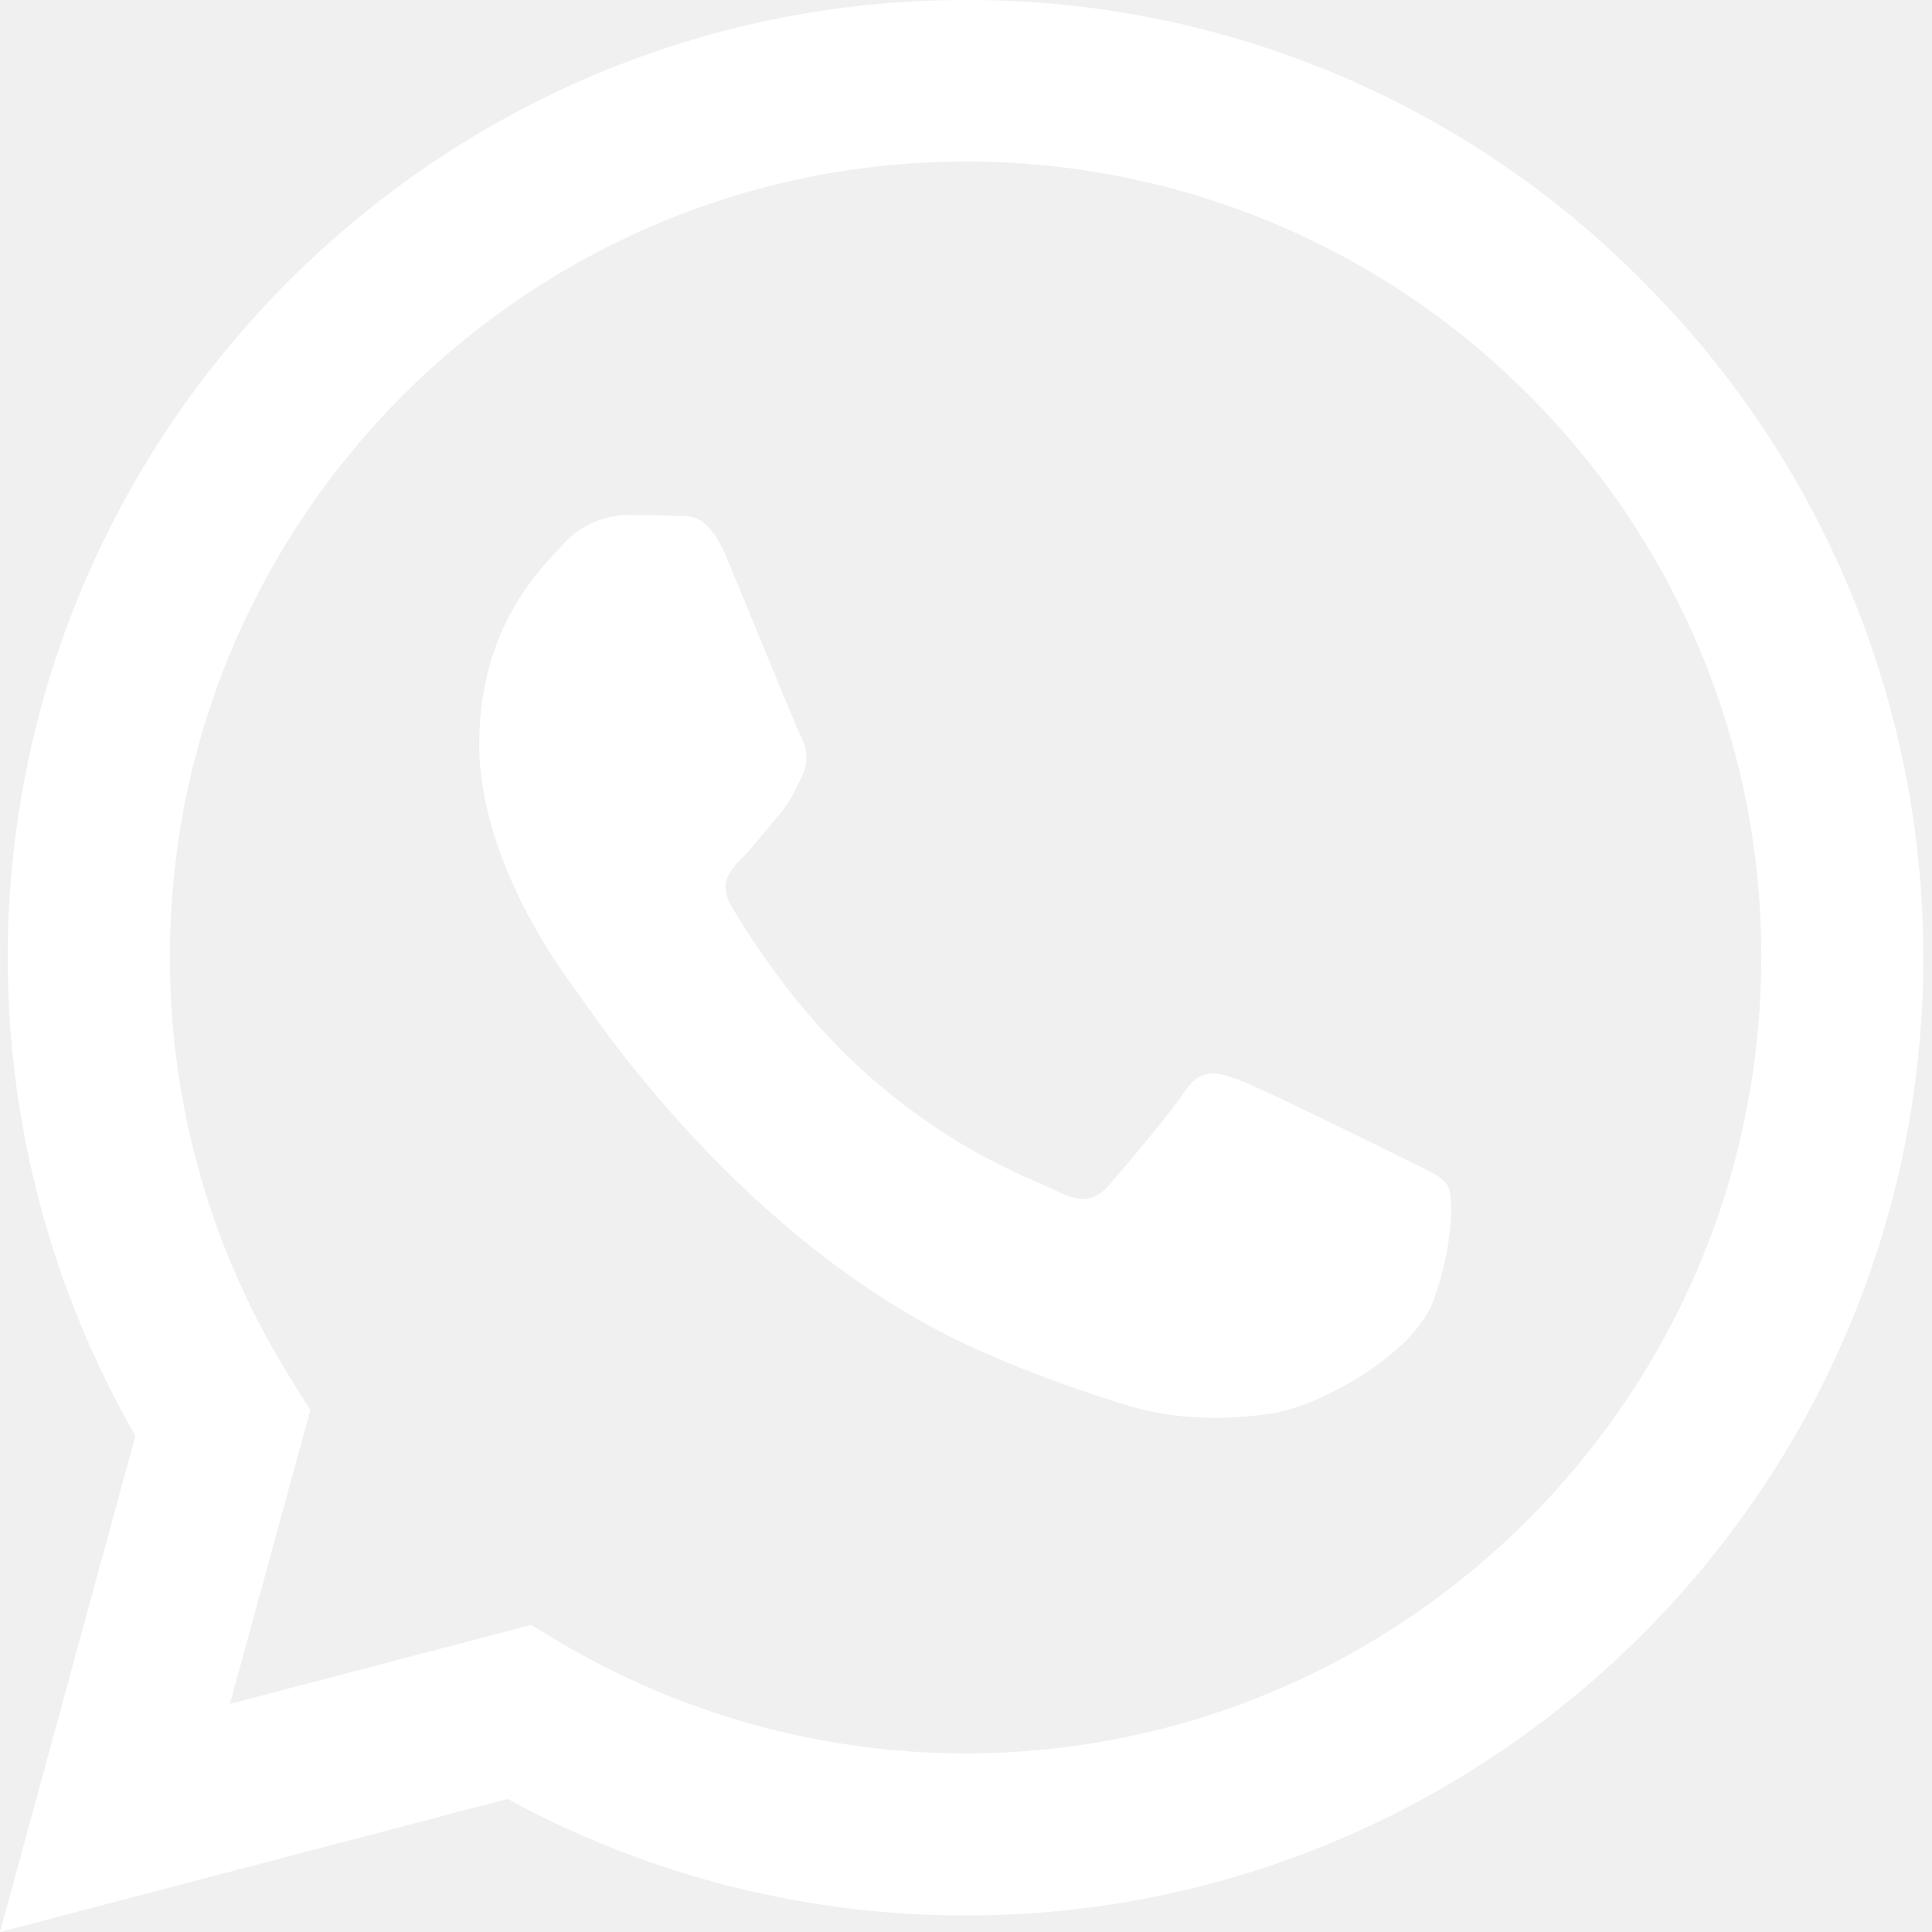
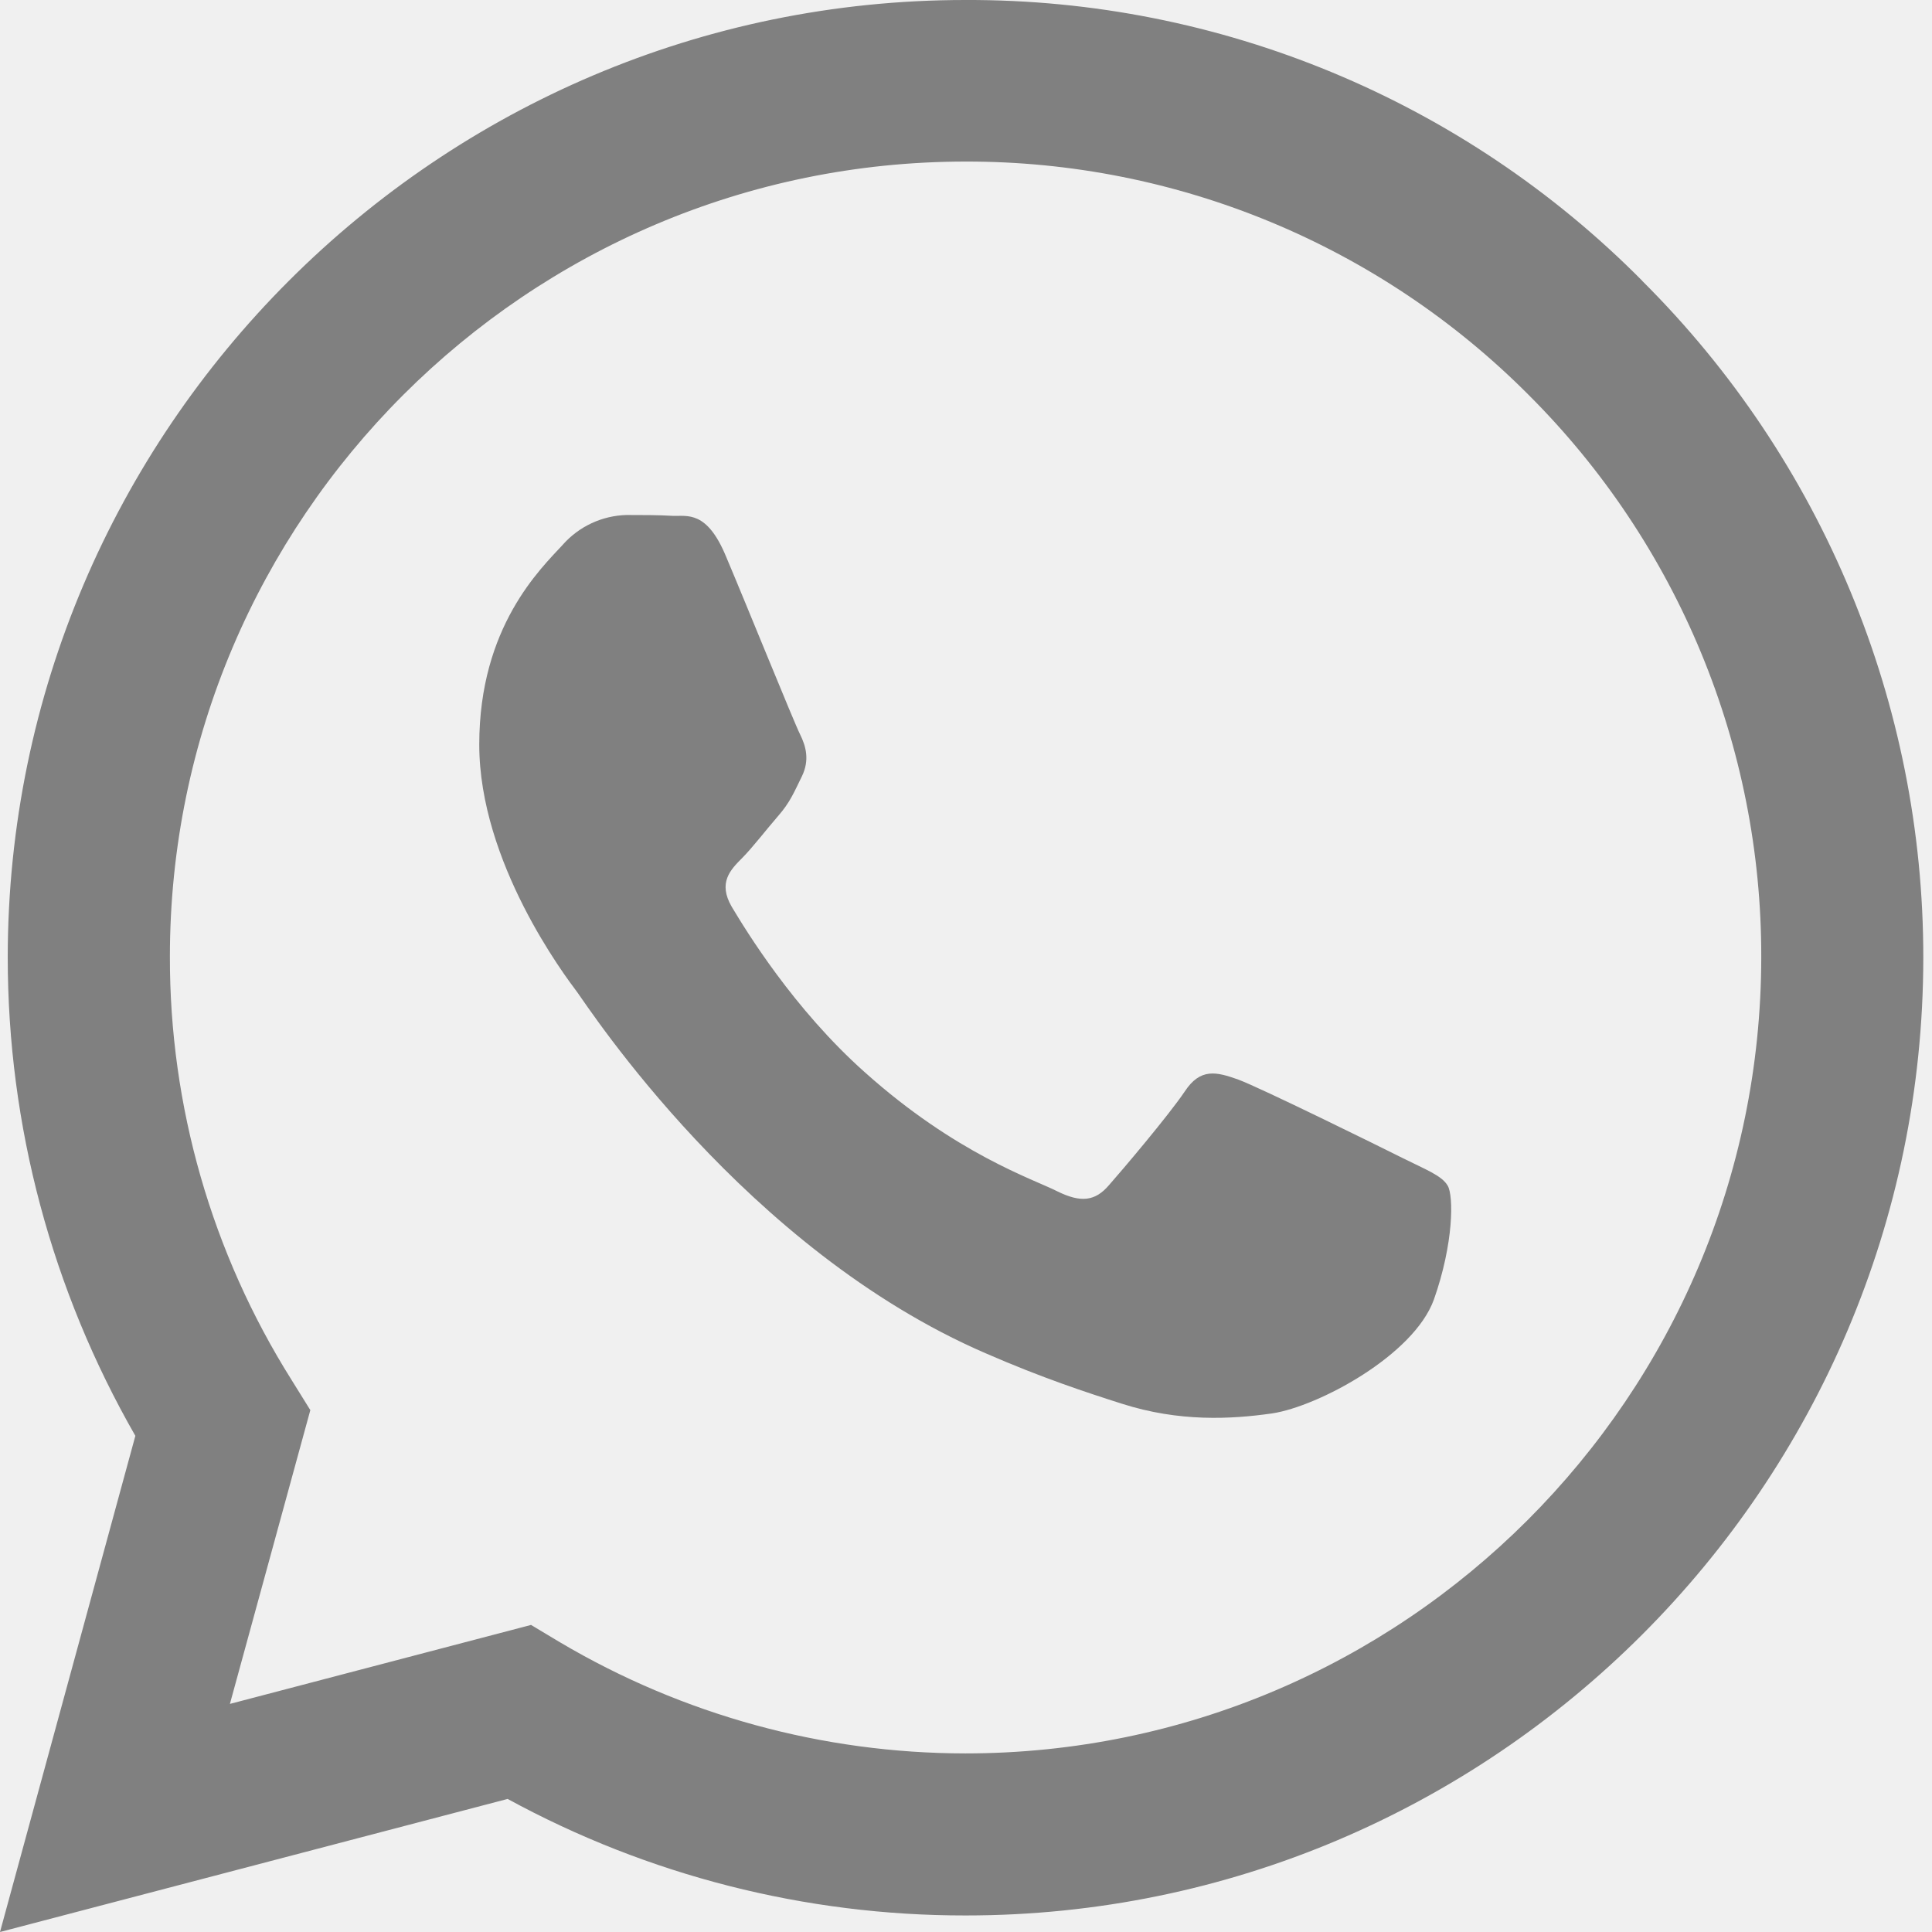
- <svg xmlns="http://www.w3.org/2000/svg" width="16" height="16" fill="white" class="bi bi-whatsapp" viewBox="0 0 16 16">
+ <svg xmlns="http://www.w3.org/2000/svg" width="16" height="16" fill="gray" class="bi bi-whatsapp" viewBox="0 0 16 16">
  <path d="M13.601 2.326A7.85 7.85 0 0 0 7.994 0C3.627 0 .068 3.558.064 7.926c0 1.399.366 2.76 1.057 3.965L0 16l4.204-1.102a7.9 7.9 0 0 0 3.79.965h.004c4.368 0 7.926-3.558 7.93-7.93A7.9 7.9 0 0 0 13.6 2.326zM7.994 14.521a6.6 6.6 0 0 1-3.356-.92l-.24-.144-2.494.654.666-2.433-.156-.251a6.56 6.56 0 0 1-1.007-3.505c0-3.626 2.957-6.584 6.591-6.584a6.56 6.56 0 0 1 4.66 1.931 6.56 6.56 0 0 1 1.928 4.66c-.004 3.639-2.961 6.592-6.592 6.592m3.615-4.934c-.197-.099-1.17-.578-1.353-.646-.182-.065-.315-.099-.445.099-.133.197-.513.646-.627.775-.114.133-.232.148-.43.05-.197-.1-.836-.308-1.592-.985-.59-.525-.985-1.175-1.103-1.372-.114-.198-.011-.304.088-.403.087-.088.197-.232.296-.346.1-.114.133-.198.198-.33.065-.134.034-.248-.015-.347-.05-.099-.445-1.076-.612-1.47-.16-.389-.323-.335-.445-.34-.114-.007-.247-.007-.38-.007a.73.73 0 0 0-.529.247c-.182.198-.691.677-.691 1.654s.71 1.916.81 2.049c.098.133 1.394 2.132 3.383 2.992.47.205.84.326 1.129.418.475.152.904.129 1.246.08.38-.058 1.171-.48 1.338-.943.164-.464.164-.86.114-.943-.049-.084-.182-.133-.38-.232" />
</svg>
